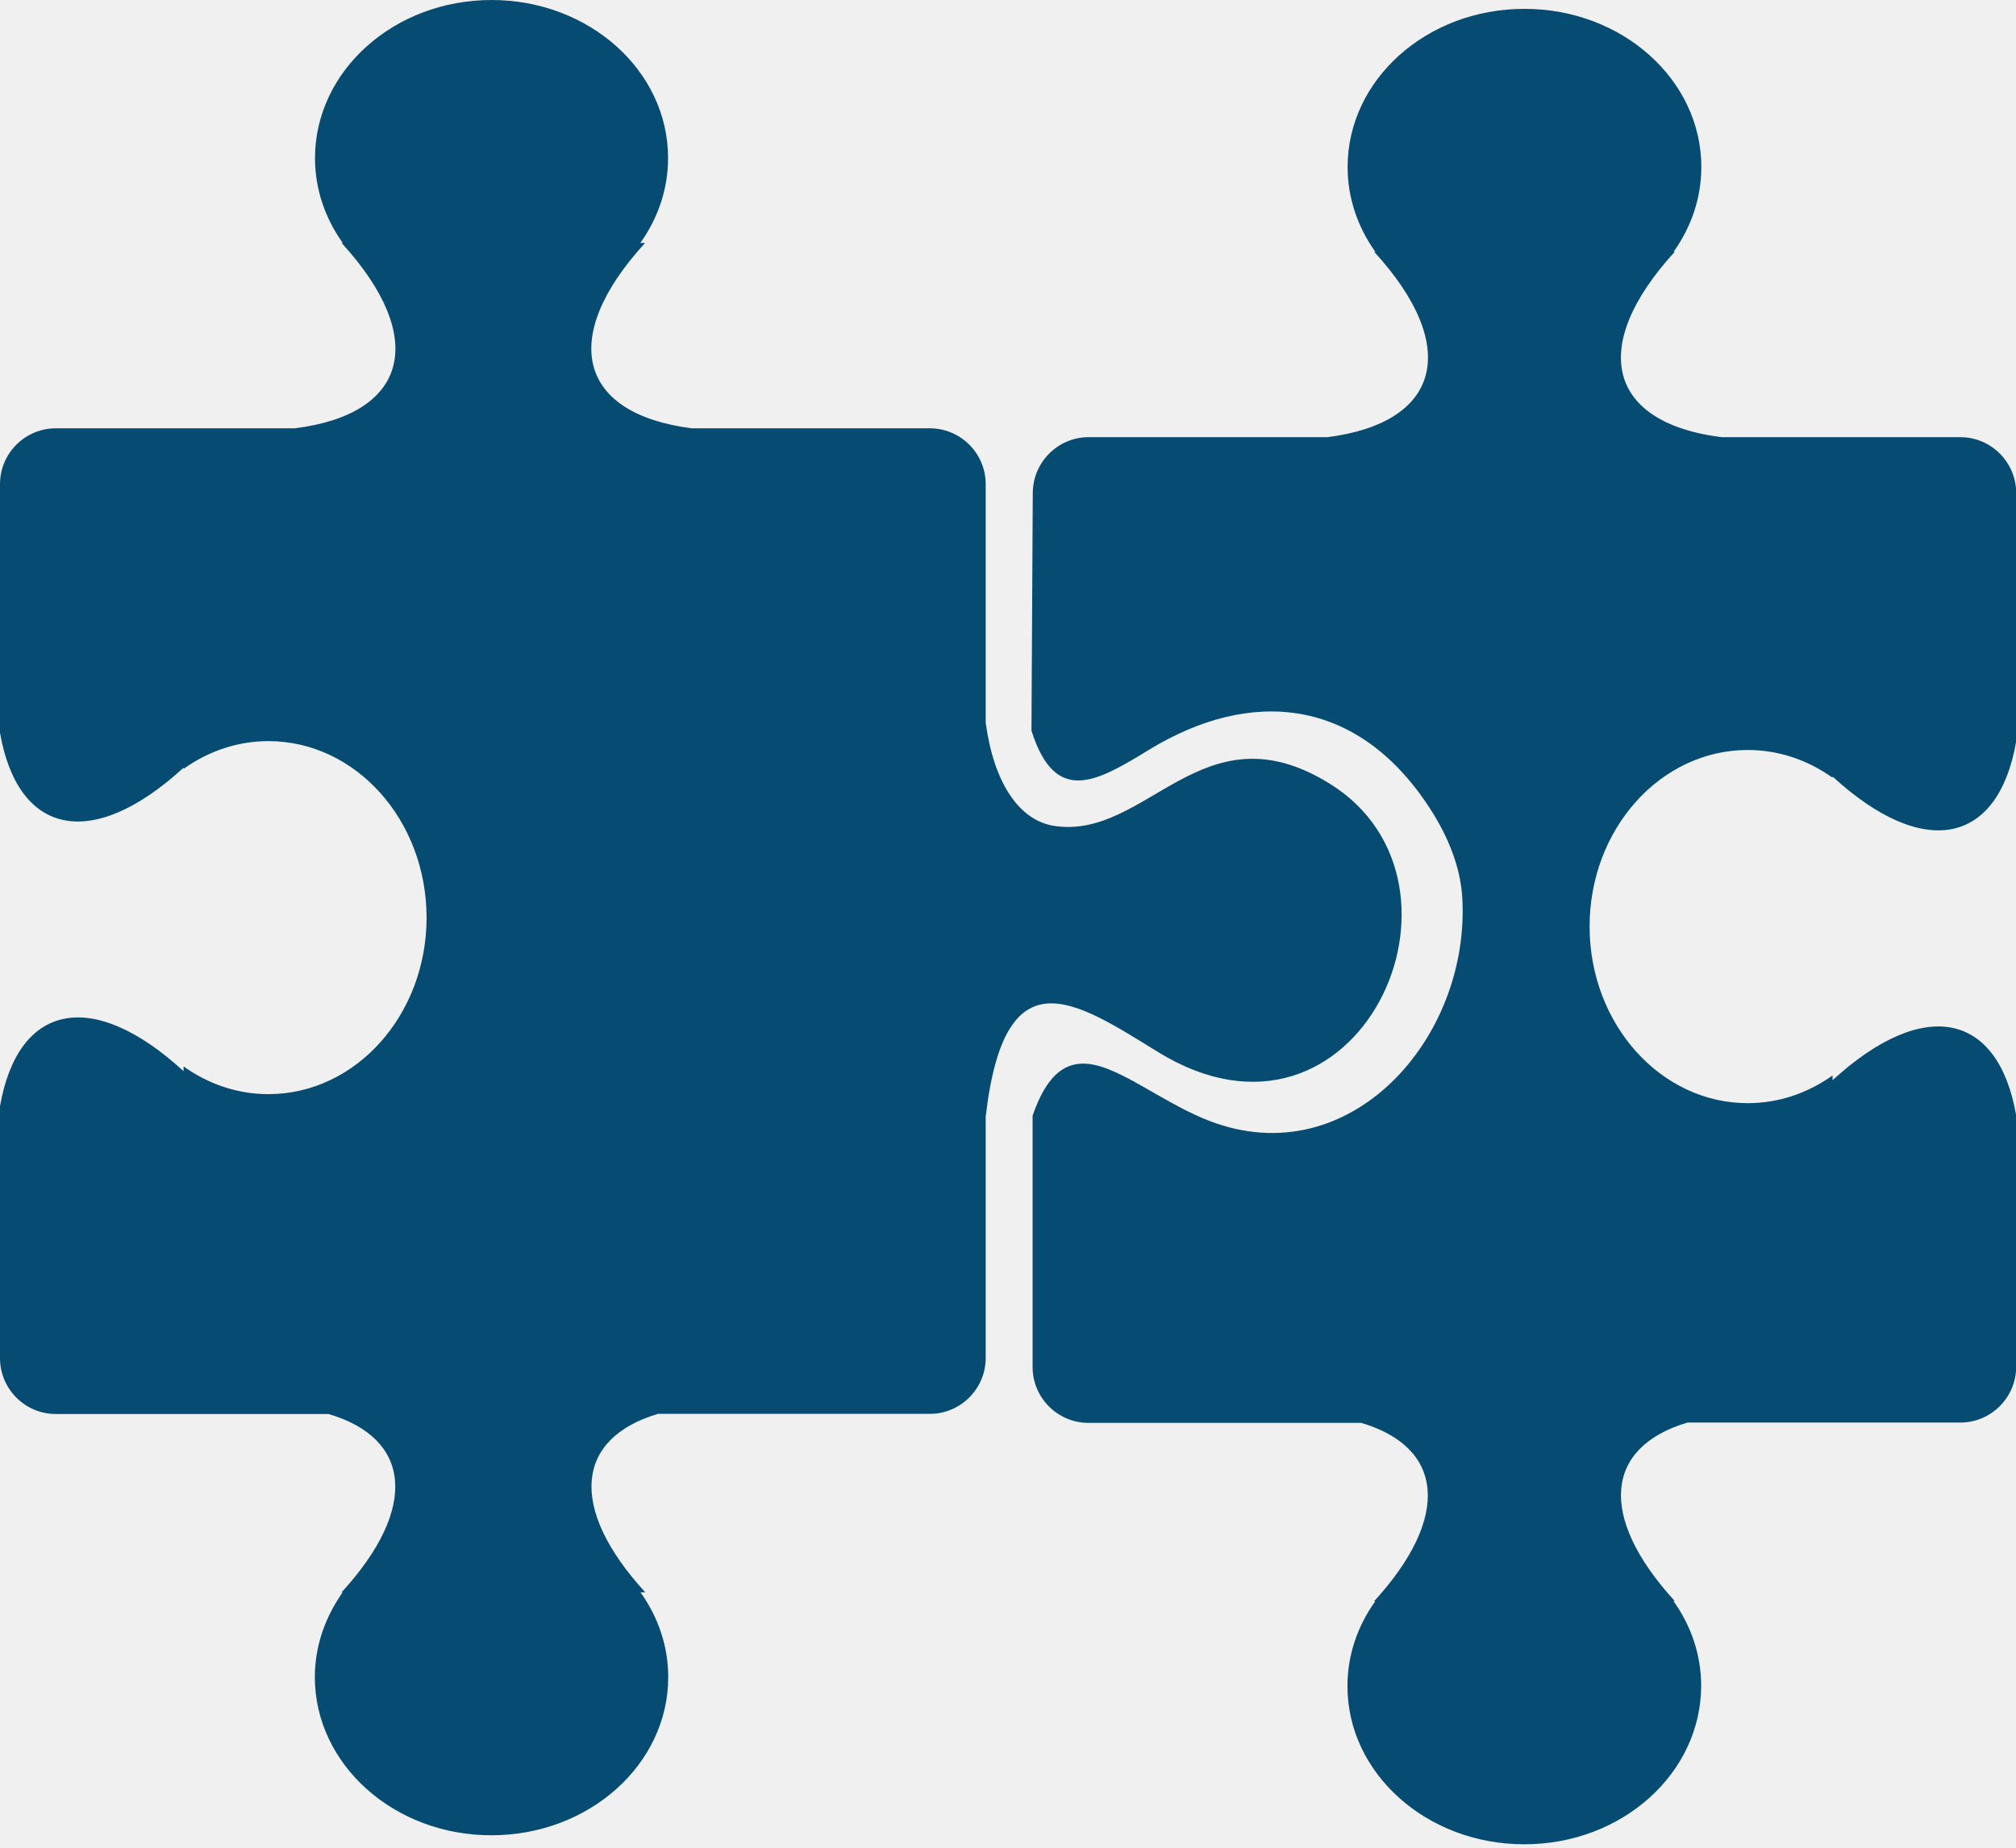
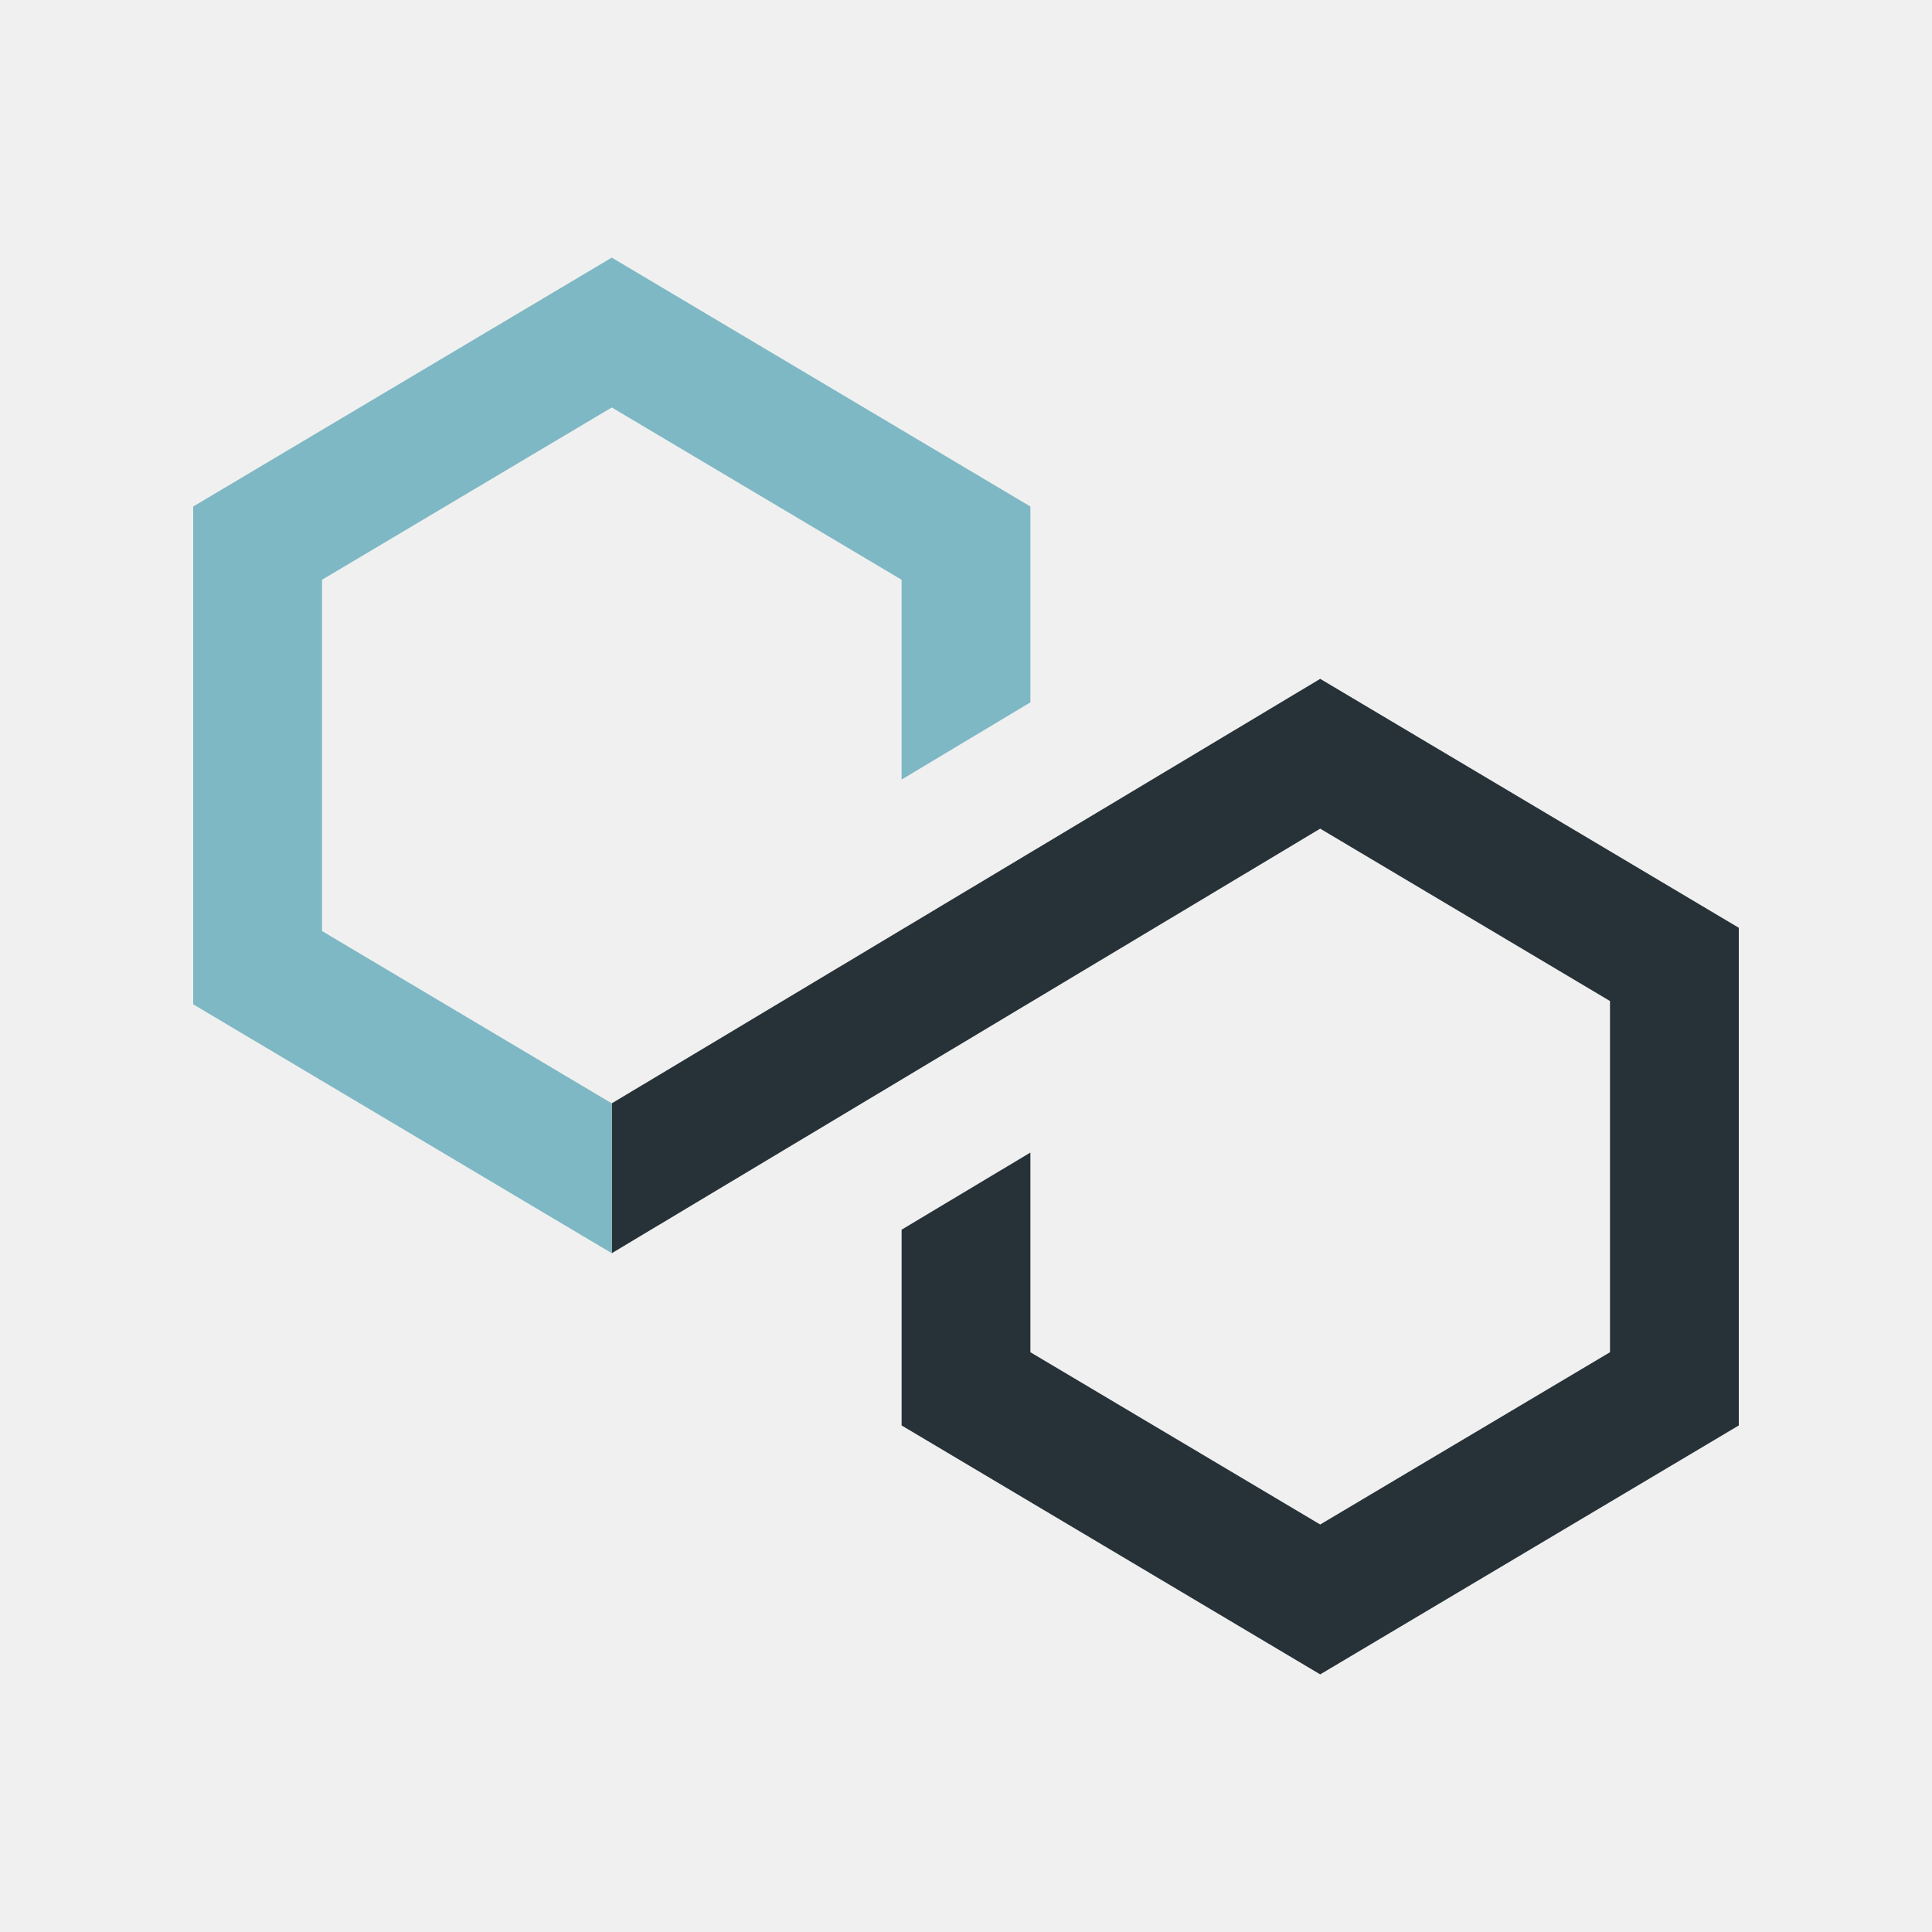
- <svg xmlns="http://www.w3.org/2000/svg" width="300" height="275" viewBox="0 0 300 275" fill="none">
-   <g clip-path="url(#clip0_249_1320)">
-     <path fill-rule="evenodd" clip-rule="evenodd" d="M73.144 273.145C87.647 273.145 99.439 262.598 99.439 249.609C99.439 244.971 97.925 240.649 95.312 236.987H96.02C84.473 224.365 85.693 214.038 97.925 210.425H138.379C142.944 210.425 146.68 206.689 146.68 202.124V166.211C149.512 141.699 159.985 148.975 172.314 156.567C202.1 174.902 221.899 131.47 197.827 116.602C178.931 104.932 170.752 125 156.909 122.925C151.562 122.119 147.852 116.333 146.68 107.544V72.046C146.68 67.481 142.944 63.745 138.379 63.745H102.954C86.182 61.621 83.008 50.342 95.996 36.157H95.288C97.9 32.495 99.414 28.174 99.414 23.535C99.439 10.547 87.671 0 73.144 0C58.643 0 46.875 10.547 46.875 23.535C46.875 28.174 48.389 32.495 51.001 36.157H50.83C63.818 50.342 60.669 61.645 43.872 63.745H8.301C3.735 63.745 0 67.481 0 72.046V109.058C2.661 124.292 13.648 126.782 27.319 114.258V114.429C30.981 111.816 35.303 110.303 39.941 110.303C52.93 110.303 63.477 122.07 63.477 136.572C63.477 151.074 52.93 162.842 39.941 162.842C35.303 162.842 30.981 161.328 27.319 158.716V159.424C13.648 146.899 2.661 149.414 0 164.648V202.148C0 206.714 3.735 210.449 8.301 210.449H48.901C61.133 214.062 62.378 224.39 50.806 237.012H50.977C48.389 240.674 46.851 244.995 46.851 249.634C46.875 262.622 58.643 273.169 73.144 273.145ZM226.855 274.487H226.807C212.305 274.487 200.513 263.94 200.513 250.952C200.513 246.313 202.026 241.992 204.639 238.33H204.468C216.016 225.708 214.795 215.381 202.563 211.768H161.963C157.397 211.768 153.662 208.032 153.662 203.467V166.04C155.615 160.376 158.105 158.374 161.035 158.301C162.378 158.276 163.794 158.643 165.308 159.277C169.556 161.035 174.536 164.722 179.956 166.821C200.854 174.878 218.799 154.541 217.603 133.643C217.334 128.979 215.454 124.39 212.671 120.142C202.002 103.833 186.206 102.295 170.972 111.597C163.208 116.357 157.031 119.946 153.491 108.74L153.687 73.364C153.711 68.799 157.422 65.064 161.987 65.064H197.534C214.307 62.94 217.48 51.66 204.492 37.476H204.663C202.051 33.813 200.537 29.492 200.537 24.854C200.537 11.865 212.305 1.318 226.831 1.318H226.88C241.382 1.318 253.174 11.865 253.174 24.854C253.174 29.492 251.66 33.813 249.048 37.476H249.219C236.23 51.66 239.38 62.964 256.177 65.064H291.724C296.289 65.064 300.024 68.799 300.024 73.364V110.376C297.363 125.61 286.377 128.101 272.705 115.576V115.747C269.043 113.135 264.722 111.621 260.083 111.621C247.095 111.621 236.548 123.389 236.548 137.891C236.548 152.393 247.095 164.185 260.083 164.185C264.722 164.185 269.043 162.671 272.705 160.059V160.767C286.401 148.242 297.363 150.757 300.024 165.991V203.418C300.024 207.983 296.289 211.719 291.724 211.719H251.123C238.892 215.332 237.671 225.659 249.219 238.281H249.023C251.636 241.943 253.149 246.265 253.149 250.903C253.125 263.94 241.357 274.487 226.855 274.487Z" fill="#064C72" />
-   </g>
-   <defs>
-     <clipPath id="clip0_249_1320">
-       <rect width="300" height="274.487" fill="white" />
-     </clipPath>
-   </defs>
+ <svg xmlns="http://www.w3.org/2000/svg" width="300" height="300" viewBox="0 0 300 300" fill="none">
+   <path d="M94.995 194.598L204.999 128.673L249.999 155.439V209.973L204.999 236.724L159.999 209.973V178.965L140.001 190.944V221.343L204.999 259.998L270 221.343V144.066L204.999 105.411L94.995 171.327V194.598Z" fill="#263238" />
+   <path d="M94.995 171.327L50.001 144.57V90.027L94.995 63.27L140.001 90.027V121.047L159.999 109.062V78.651L94.995 40.002L30 78.651V155.949L94.995 194.598V171.327Z" fill="#7EB8C4" />
</svg>
